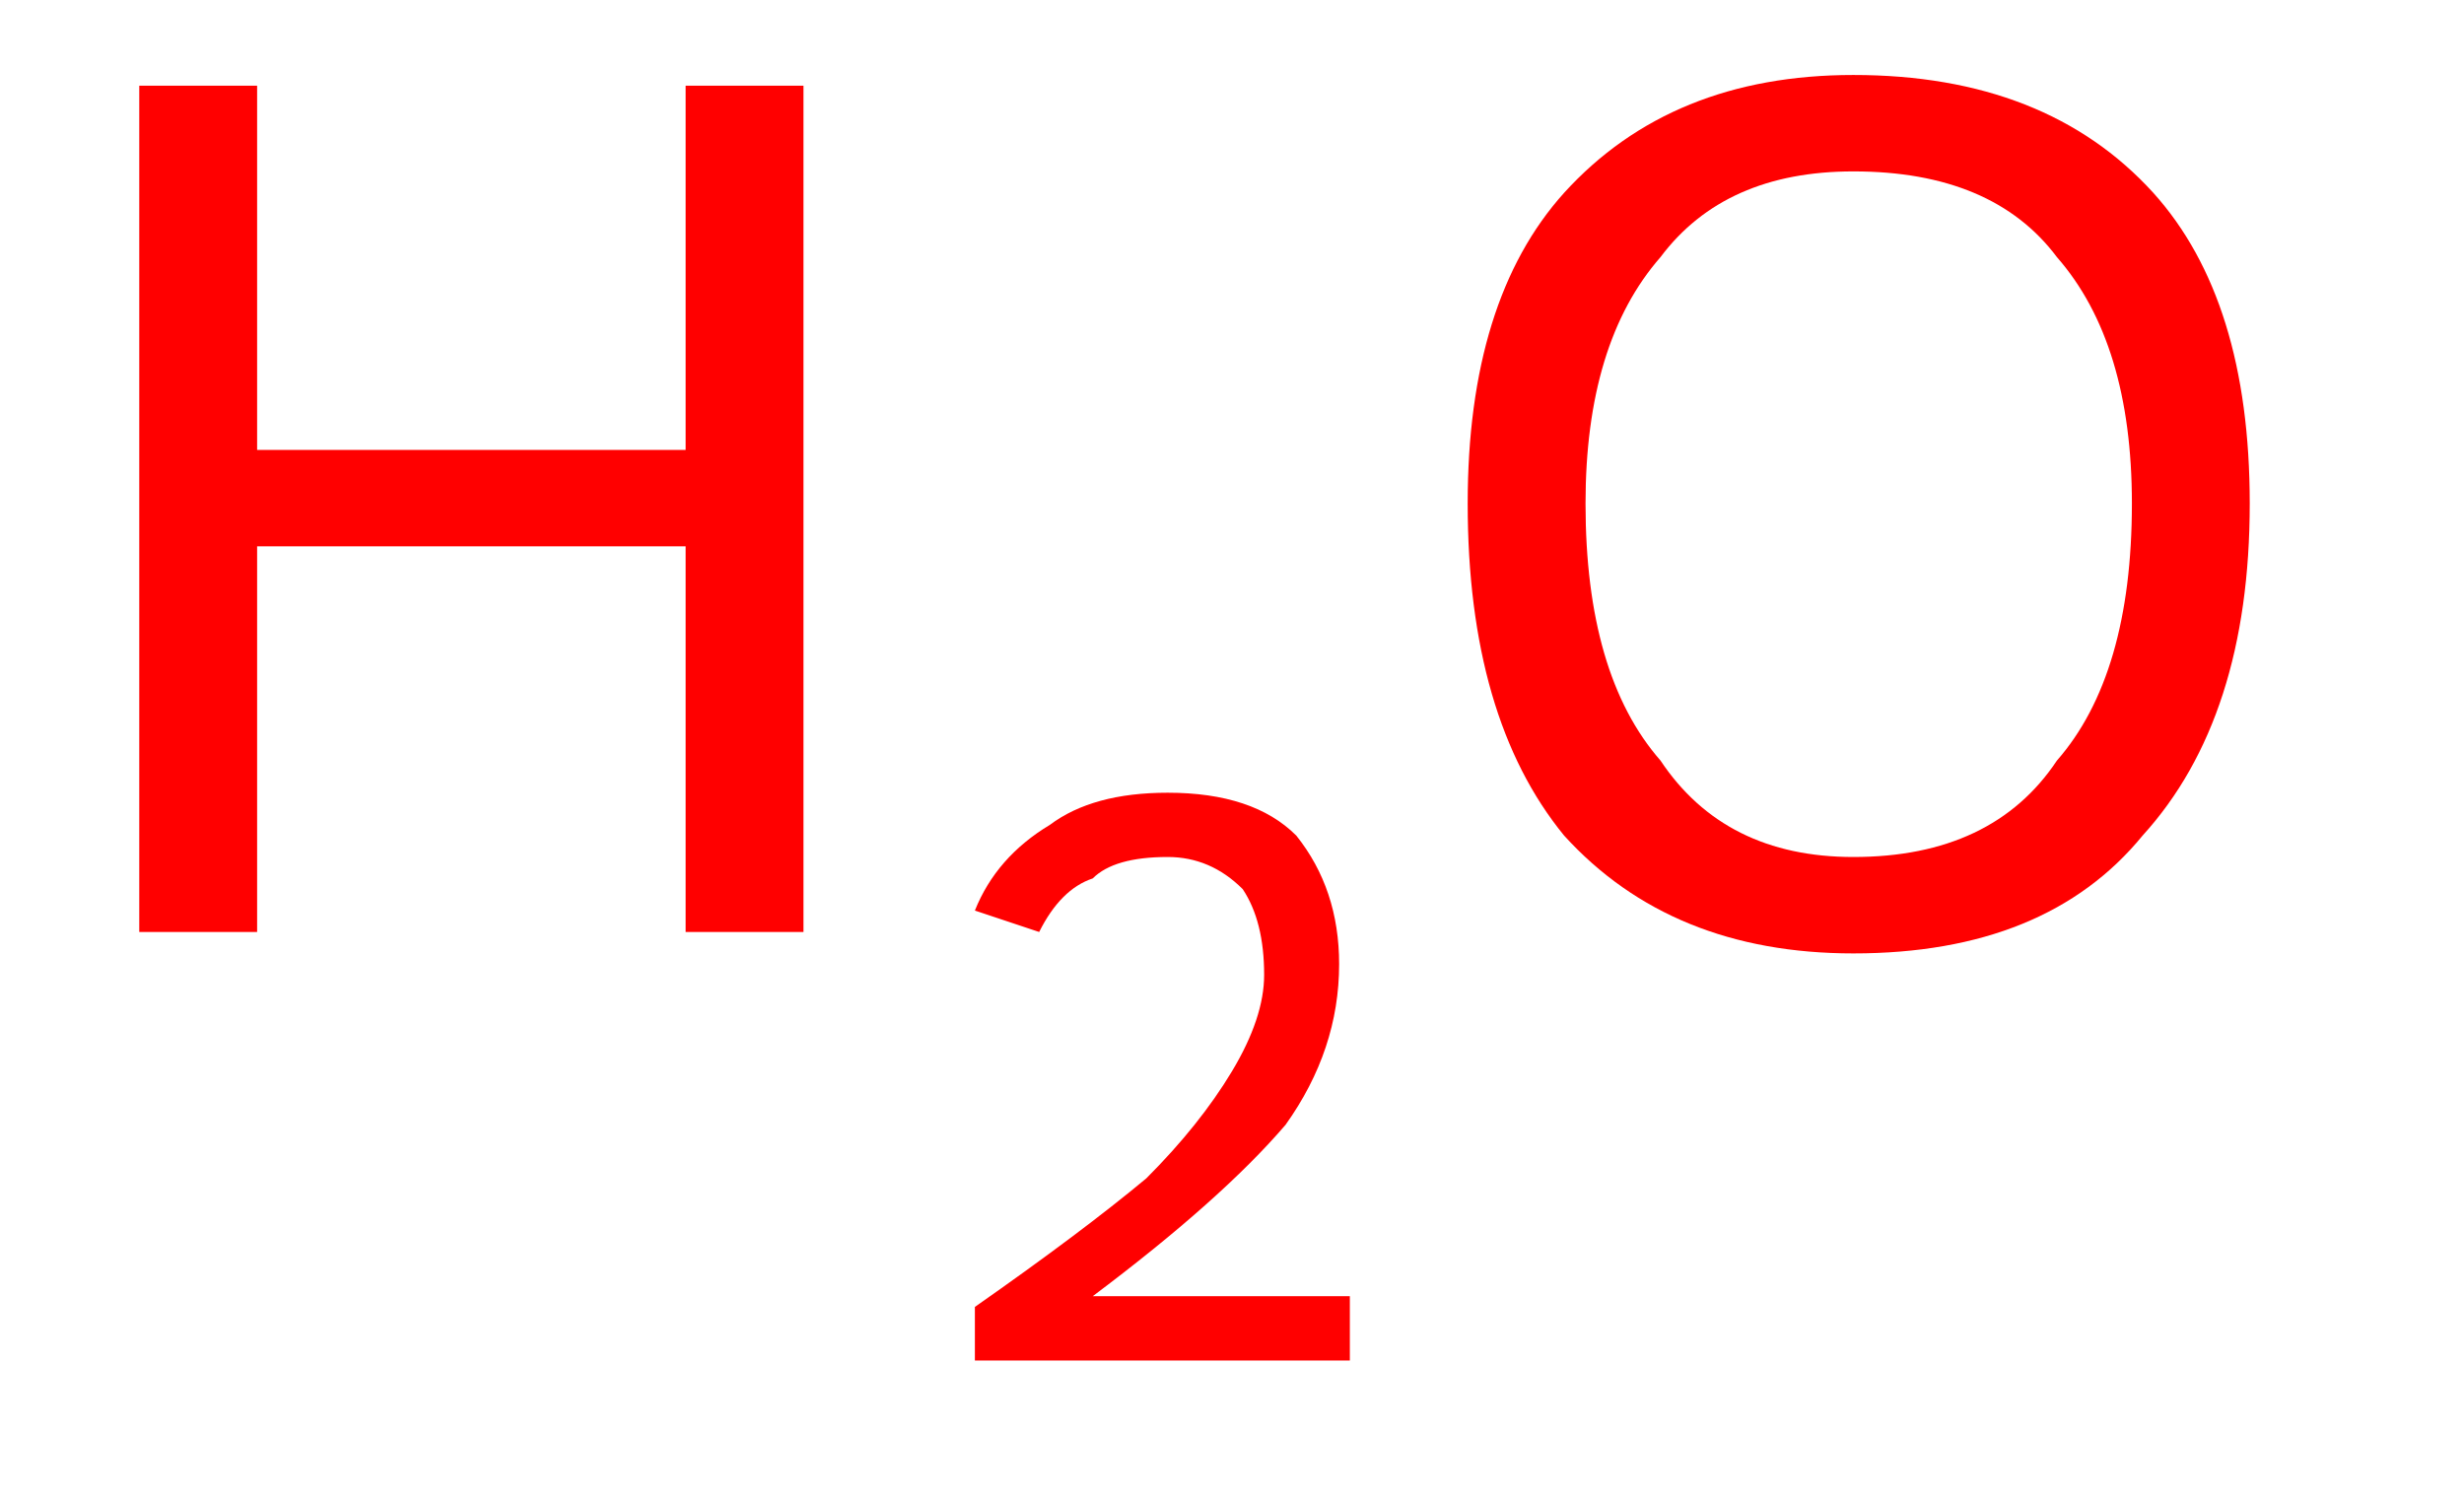
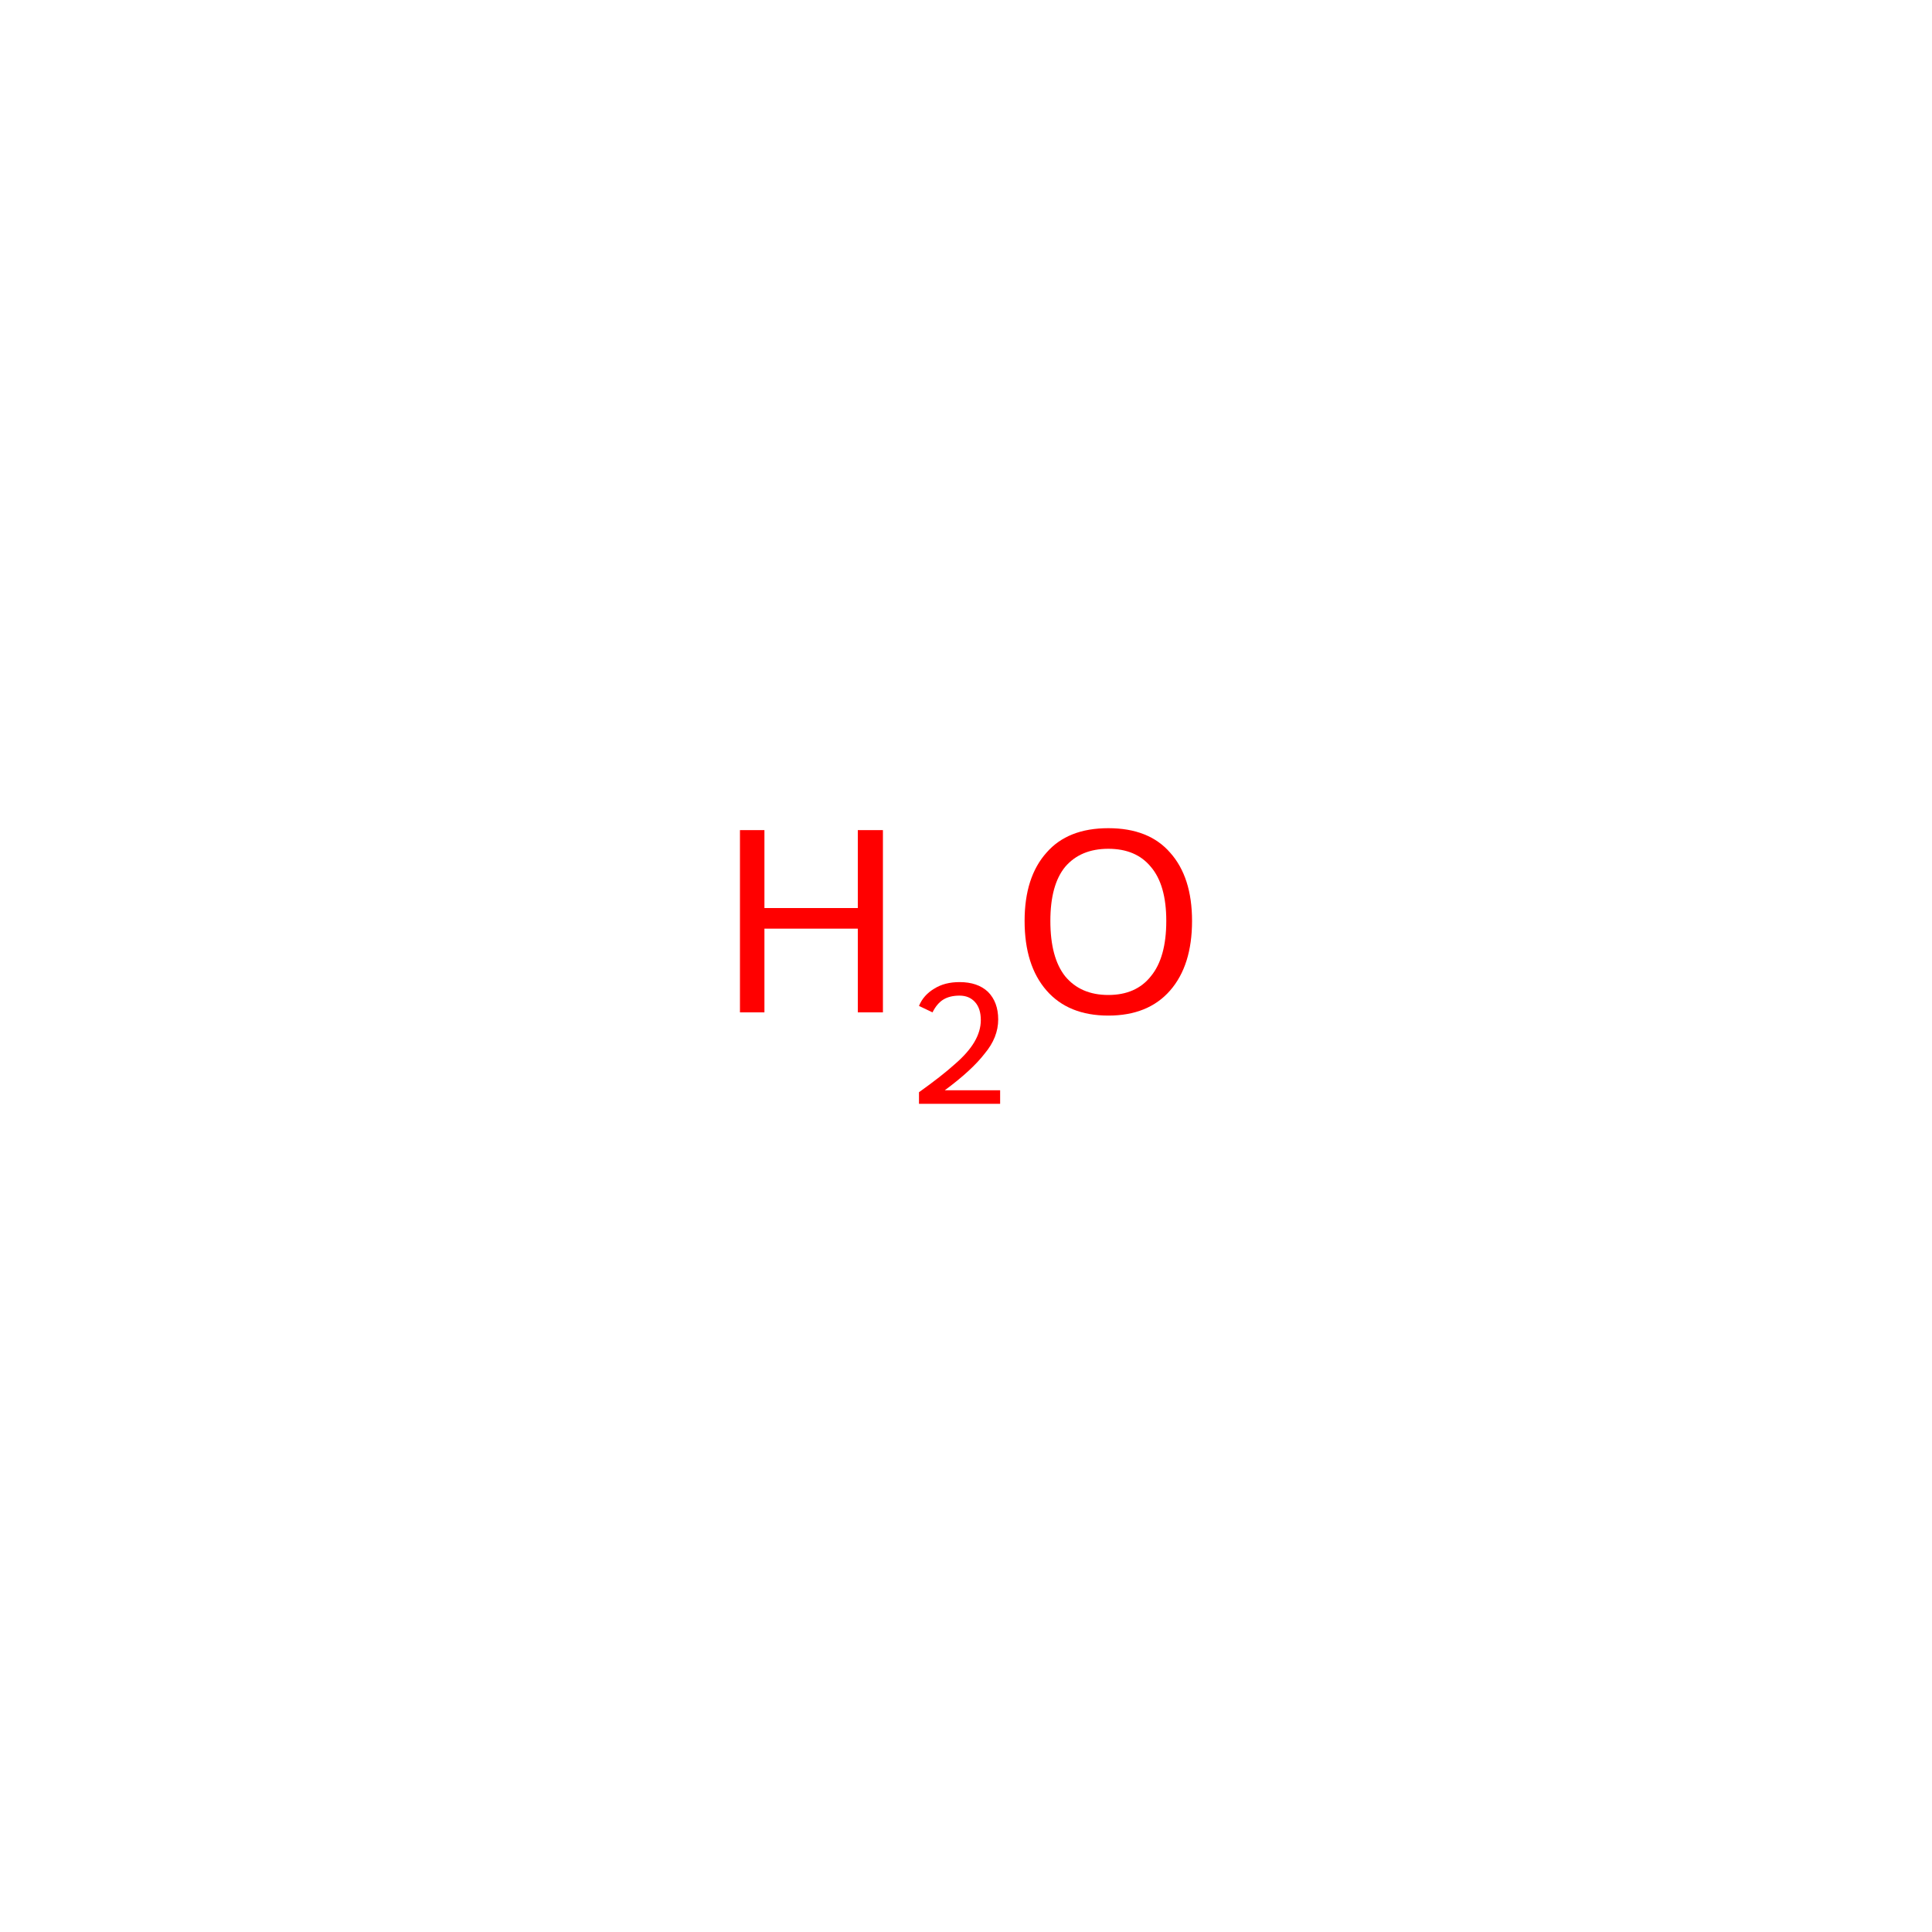
- <svg xmlns="http://www.w3.org/2000/svg" version="1.1" baseProfile="full" xml:space="preserve" width="23px" height="14px" viewBox="0 0 23 14">
-   <path class="atom-0" d="M 1.3 0.8 L 2.4 0.8 L 2.4 4.2 L 6.4 4.2 L 6.4 0.8 L 7.5 0.8 L 7.5 8.7 L 6.4 8.7 L 6.4 5.1 L 2.4 5.1 L 2.4 8.7 L 1.3 8.7 L 1.3 0.8 " fill="#FF0000" />
-   <path class="atom-0" d="M 9.1 8.5 Q 9.3 8.0, 9.8 7.7 Q 10.2 7.4, 10.9 7.4 Q 11.7 7.4, 12.1 7.8 Q 12.5 8.3, 12.5 9.0 Q 12.5 9.8, 12.0 10.5 Q 11.4 11.2, 10.2 12.1 L 12.6 12.1 L 12.6 12.7 L 9.1 12.7 L 9.1 12.2 Q 10.1 11.5, 10.7 11.0 Q 11.2 10.5, 11.5 10.0 Q 11.8 9.5, 11.8 9.1 Q 11.8 8.6, 11.6 8.3 Q 11.3 8.0, 10.9 8.0 Q 10.4 8.0, 10.2 8.2 Q 9.9 8.3, 9.7 8.7 L 9.1 8.5 " fill="#FF0000" />
-   <path class="atom-0" d="M 13.7 4.7 Q 13.7 2.8, 14.6 1.8 Q 15.6 0.7, 17.3 0.7 Q 19.1 0.7, 20.1 1.8 Q 21.0 2.8, 21.0 4.7 Q 21.0 6.7, 20.0 7.8 Q 19.1 8.9, 17.3 8.9 Q 15.6 8.9, 14.6 7.8 Q 13.7 6.7, 13.7 4.7 M 17.3 8.0 Q 18.6 8.0, 19.2 7.1 Q 19.9 6.3, 19.9 4.7 Q 19.9 3.2, 19.2 2.4 Q 18.6 1.6, 17.3 1.6 Q 16.1 1.6, 15.5 2.4 Q 14.8 3.2, 14.8 4.7 Q 14.8 6.3, 15.5 7.1 Q 16.1 8.0, 17.3 8.0 " fill="#FF0000" />
+ <svg xmlns="http://www.w3.org/2000/svg" version="1.1" baseProfile="full" xml:space="preserve" width="300px" height="300px" viewBox="0 0 300 300">
+   <path class="atom-0" d="M 114.9 128.9 L 118.7 128.9 L 118.7 141.0 L 133.2 141.0 L 133.2 128.9 L 137.1 128.9 L 137.1 157.2 L 133.2 157.2 L 133.2 144.2 L 118.7 144.2 L 118.7 157.2 L 114.9 157.2 L 114.9 128.9 " fill="#FF0000" />
+   <path class="atom-0" d="M 142.7 156.2 Q 143.4 154.5, 145.1 153.5 Q 146.7 152.5, 149.0 152.5 Q 151.8 152.5, 153.4 154.0 Q 155.0 155.6, 155.0 158.3 Q 155.0 161.1, 152.9 163.6 Q 150.9 166.2, 146.7 169.3 L 155.3 169.3 L 155.3 171.4 L 142.7 171.4 L 142.7 169.6 Q 146.2 167.1, 148.2 165.3 Q 150.3 163.5, 151.3 161.8 Q 152.3 160.1, 152.3 158.4 Q 152.3 156.6, 151.4 155.6 Q 150.5 154.6, 149.0 154.6 Q 147.5 154.6, 146.5 155.2 Q 145.5 155.8, 144.8 157.2 L 142.7 156.2 " fill="#FF0000" />
+   <path class="atom-0" d="M 159.1 143.0 Q 159.1 136.2, 162.5 132.4 Q 165.8 128.6, 172.1 128.6 Q 178.4 128.6, 181.7 132.4 Q 185.1 136.2, 185.1 143.0 Q 185.1 149.9, 181.7 153.8 Q 178.3 157.7, 172.1 157.7 Q 165.9 157.7, 162.5 153.8 Q 159.1 149.9, 159.1 143.0 M 172.1 154.5 Q 176.4 154.5, 178.7 151.6 Q 181.1 148.7, 181.1 143.0 Q 181.1 137.4, 178.7 134.6 Q 176.4 131.8, 172.1 131.8 Q 167.8 131.8, 165.4 134.6 Q 163.1 137.4, 163.1 143.0 Q 163.1 148.7, 165.4 151.6 Q 167.8 154.5, 172.1 154.5 " fill="#FF0000" />
</svg>
